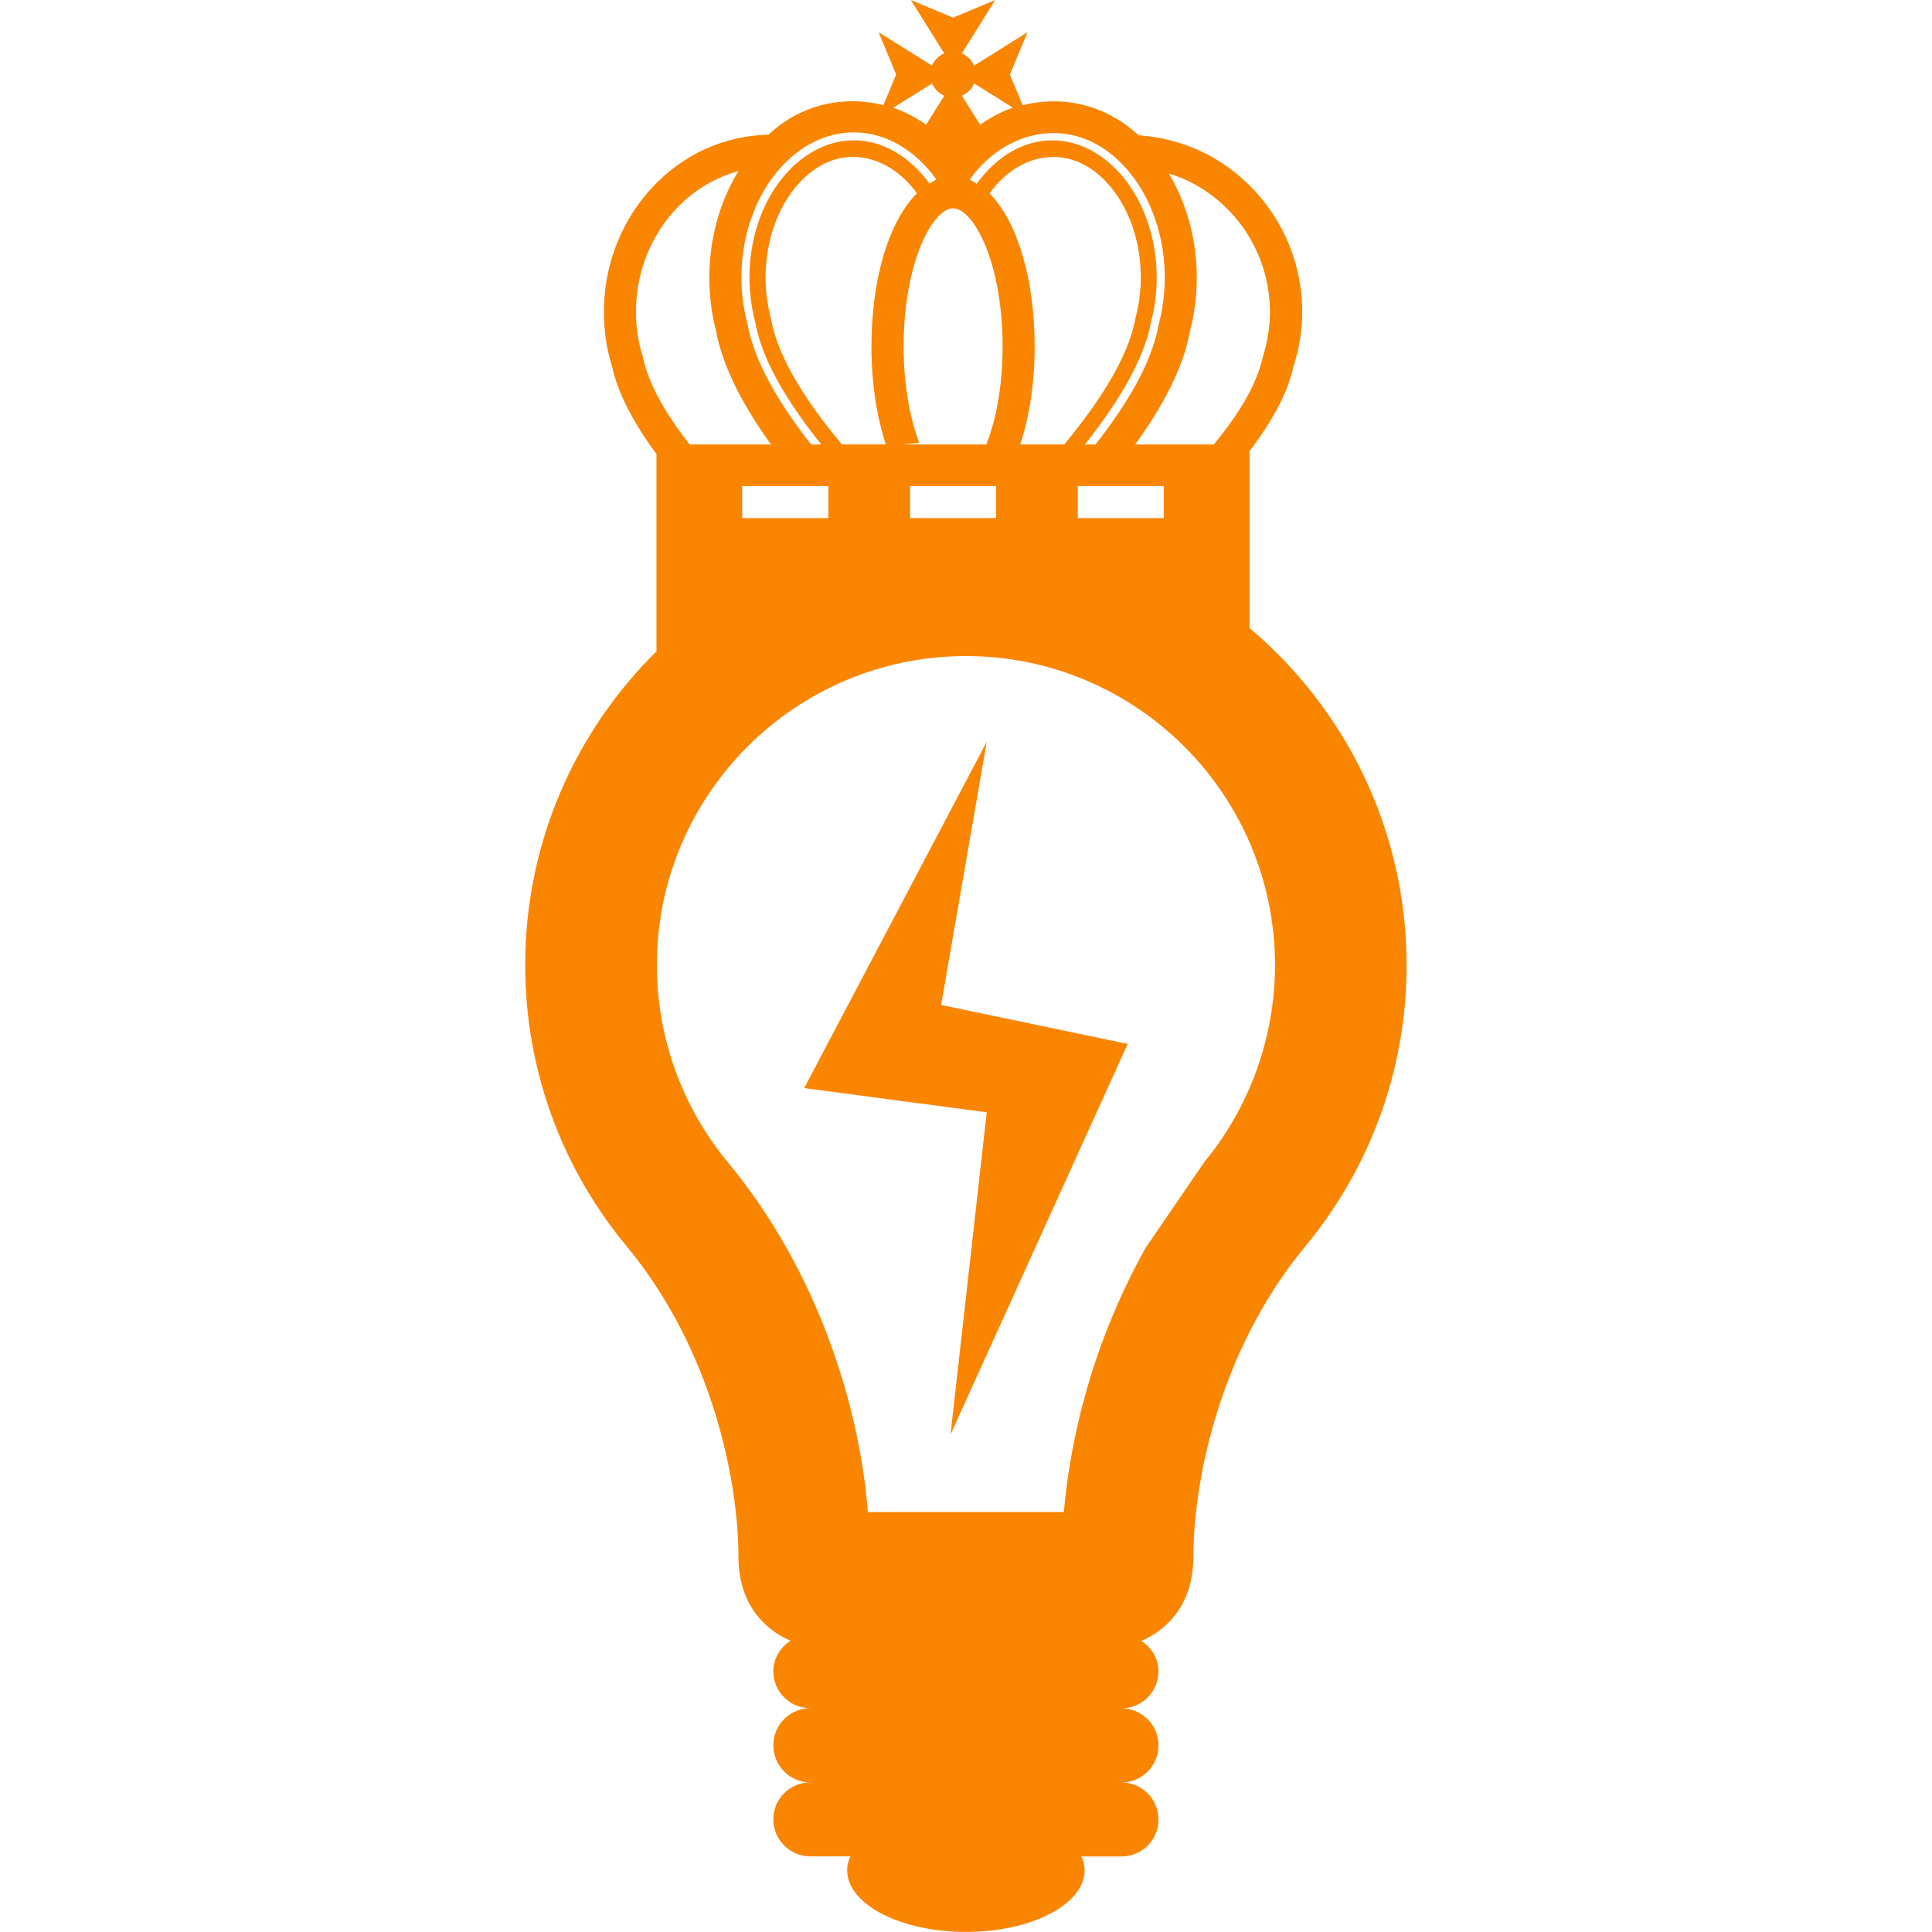
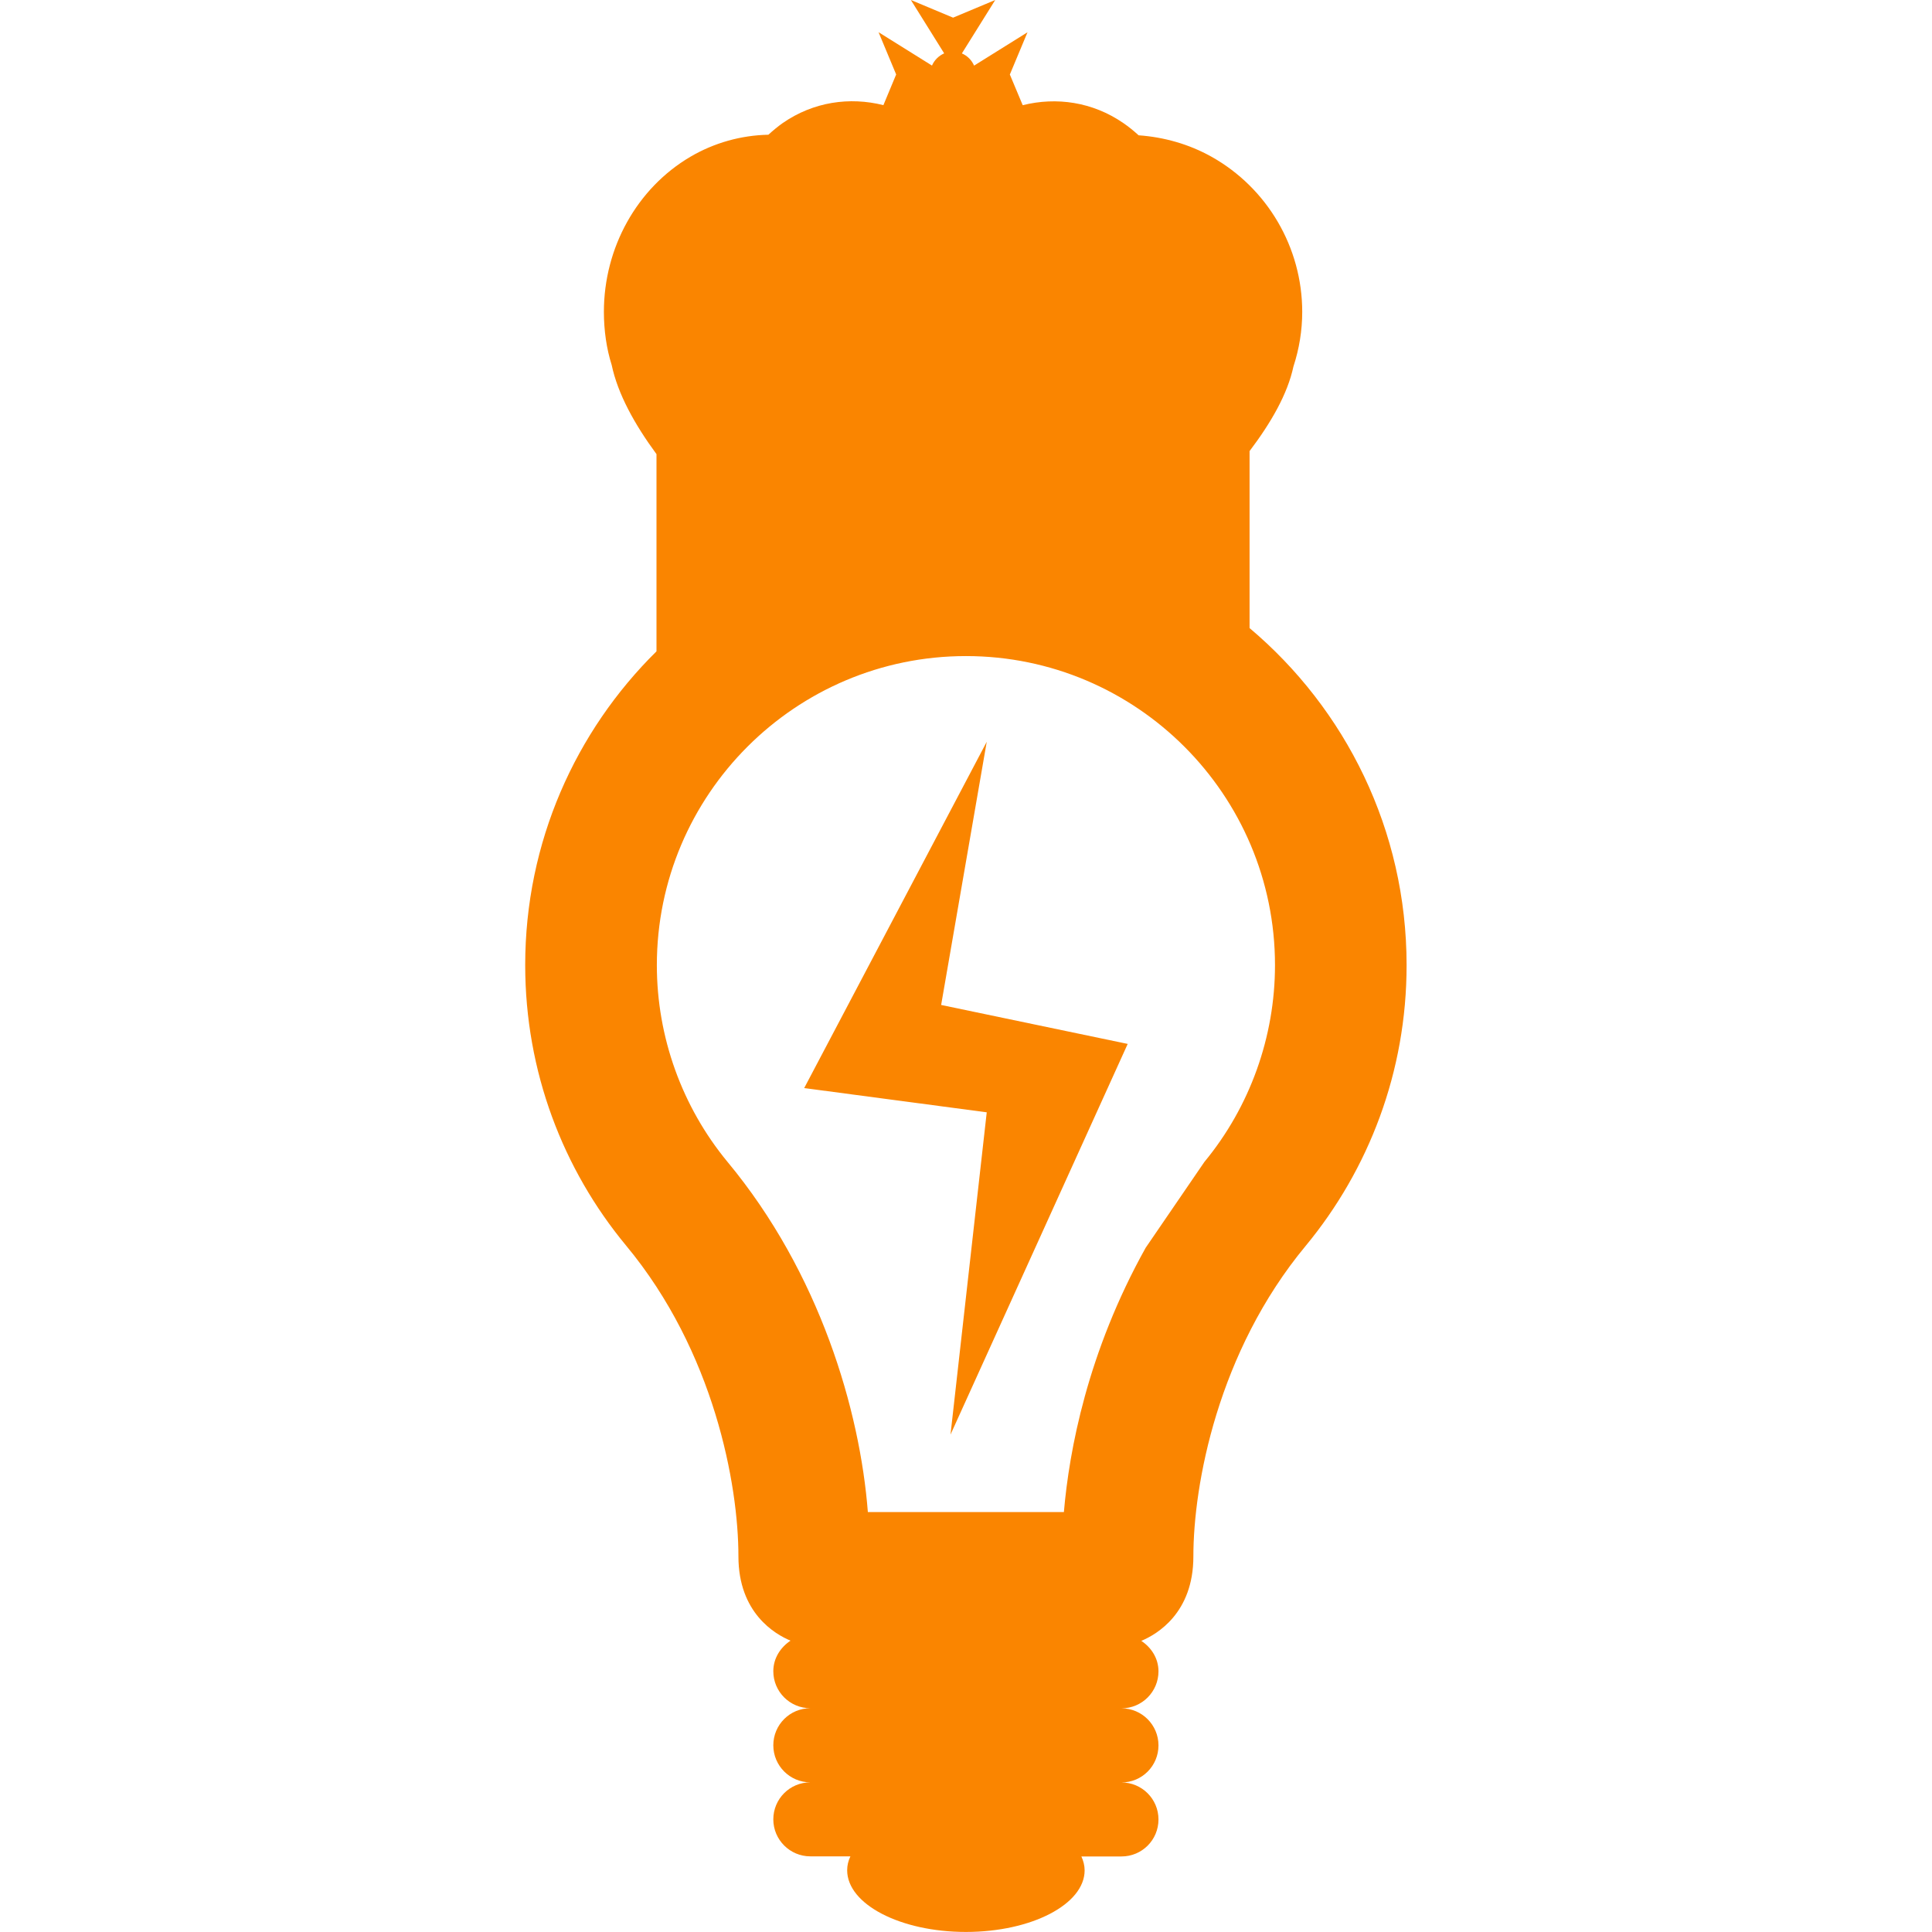
- <svg xmlns="http://www.w3.org/2000/svg" fill="#fa8500" version="1.1" id="Capa_1" width="800px" height="800px" viewBox="0 0 37.54 37.54" xml:space="preserve" stroke="#fa8500" stroke-width="0">
-   <g id="SVGRepo_bgCarrier" stroke-width="0" />
-   <g id="SVGRepo_tracerCarrier" stroke-linecap="round" stroke-linejoin="round" />
-   <g id="SVGRepo_iconCarrier">
-     <g>
-       <path d="M18.287,19.527l3.625,0.757l-3.443,7.591l0.704-6.262l-3.547-0.471l3.547-6.729L18.287,19.527z M25.371,24.207 L25.371,24.207c-1.711,2.061-2.183,4.645-2.183,6.037c0,1.098-0.707,1.512-1.012,1.639c0.195,0.129,0.334,0.34,0.334,0.592 c0,0.396-0.32,0.719-0.719,0.719c0.396,0,0.719,0.322,0.719,0.72s-0.32,0.72-0.719,0.72c0.396,0,0.719,0.321,0.719,0.719 c0,0.398-0.32,0.719-0.719,0.719h-0.779c0.039,0.086,0.063,0.176,0.063,0.27c0,0.66-1.033,1.197-2.307,1.197 S16.461,37,16.461,36.34c0-0.094,0.022-0.184,0.063-0.27h-0.779c-0.396,0-0.719-0.322-0.719-0.719c0-0.397,0.321-0.719,0.719-0.719 c-0.396,0-0.719-0.322-0.719-0.72s0.321-0.72,0.719-0.72c-0.396,0-0.719-0.321-0.719-0.719c0-0.252,0.139-0.463,0.334-0.594 c-0.304-0.127-1.012-0.539-1.012-1.639c0-1.393-0.471-3.977-2.182-6.037l0,0c-1.226-1.479-1.961-3.381-1.961-5.453 c0-2.386,0.978-4.542,2.551-6.094V8.824c-0.426-0.579-0.752-1.169-0.871-1.734c-0.1-0.315-0.151-0.672-0.151-1.03 c0-1.25,0.644-2.403,1.679-3.013c0.463-0.272,0.985-0.418,1.517-0.429c0.089-0.081,0.182-0.159,0.28-0.228 c0.595-0.412,1.299-0.512,1.955-0.347l0.248-0.596l-0.342-0.821l1.038,0.648c0.046-0.106,0.132-0.191,0.237-0.237L17.699,0 l0.82,0.343L19.338,0L18.69,1.038c0.107,0.046,0.191,0.131,0.237,0.237l1.038-0.648l-0.343,0.821l0.25,0.596 c0.655-0.164,1.358-0.064,1.955,0.347c0.104,0.071,0.203,0.152,0.297,0.238c0.494,0.035,0.978,0.172,1.412,0.414 c1.088,0.608,1.767,1.764,1.767,3.017c0,0.359-0.058,0.718-0.171,1.063c-0.114,0.534-0.436,1.092-0.852,1.642v3.439 c1.862,1.57,3.051,3.92,3.051,6.549C27.332,20.827,26.594,22.727,25.371,24.207z M22.713,3.373 c0.344,0.579,0.541,1.282,0.541,2.021c0,0.356-0.045,0.709-0.133,1.046c-0.127,0.716-0.543,1.474-1.062,2.196h1.526 c0.468-0.566,0.826-1.141,0.945-1.675c0.098-0.313,0.146-0.604,0.146-0.899c0-1.026-0.556-1.974-1.447-2.472 C23.067,3.498,22.893,3.428,22.713,3.373z M20.104,6.731c0,0.725-0.104,1.373-0.28,1.905h0.854 c0.664-0.798,1.248-1.683,1.387-2.462c0.067-0.258,0.102-0.516,0.102-0.78c0-0.889-0.367-1.693-0.955-2.104 c-0.654-0.451-1.471-0.249-1.984,0.468C19.75,4.282,20.104,5.382,20.104,6.731z M20.942,10.067h1.671V9.443h-1.671V10.067z M18.842,3.489c0.047,0.02,0.09,0.055,0.136,0.082c0.385-0.532,0.91-0.844,1.466-0.844c0.33,0,0.646,0.104,0.941,0.307 c0.672,0.468,1.09,1.372,1.09,2.36c0,0.291-0.035,0.576-0.106,0.848c-0.138,0.763-0.666,1.613-1.291,2.395h0.207 c0.604-0.767,1.098-1.586,1.229-2.331c0.08-0.31,0.118-0.607,0.118-0.911c0-1.039-0.444-1.992-1.159-2.488 C20.615,2.311,19.506,2.566,18.842,3.489z M18.69,1.86l0.354,0.563c0.201-0.139,0.414-0.255,0.638-0.33l-0.753-0.471 C18.881,1.729,18.797,1.815,18.69,1.86z M17.558,6.731c0,0.776,0.129,1.413,0.305,1.876l-0.328,0.029h1.654l-0.023-0.002 c0.183-0.464,0.315-1.112,0.315-1.903c0-1.638-0.569-2.683-0.962-2.683S17.558,5.093,17.558,6.731z M17.684,9.443v0.624h1.67V9.443 H17.684z M16.933,6.731c0-1.35,0.354-2.451,0.884-2.974c-0.519-0.717-1.333-0.92-1.983-0.468c-0.592,0.411-0.959,1.217-0.959,2.104 c0,0.264,0.035,0.524,0.11,0.819c0.136,0.76,0.712,1.632,1.374,2.423h0.854C17.037,8.104,16.933,7.455,16.933,6.731z M17.356,2.093 c0.225,0.075,0.436,0.19,0.639,0.33l0.352-0.563c-0.105-0.045-0.191-0.131-0.236-0.237L17.356,2.093z M14.406,5.394 c0,0.299,0.039,0.597,0.115,0.887c0.133,0.756,0.633,1.583,1.239,2.355h0.198c-0.619-0.772-1.146-1.611-1.279-2.357 c-0.079-0.31-0.117-0.594-0.117-0.885c0-0.988,0.419-1.893,1.094-2.36c0.293-0.203,0.607-0.307,0.938-0.307 c0.554,0,1.081,0.312,1.468,0.842c0.045-0.026,0.087-0.063,0.135-0.08c-0.418-0.58-0.994-0.917-1.603-0.917 c-0.357,0-0.714,0.115-1.029,0.334C14.85,3.402,14.406,4.356,14.406,5.394z M14.422,9.443v0.624h1.673V9.443H14.422z M13.399,8.636 h1.582c-0.525-0.729-0.941-1.496-1.07-2.222c-0.084-0.316-0.129-0.668-0.129-1.021c0-0.757,0.207-1.479,0.565-2.067 c-0.216,0.059-0.423,0.146-0.619,0.26c-0.845,0.498-1.371,1.446-1.371,2.476c0,0.297,0.045,0.591,0.134,0.874 C12.604,7.481,12.953,8.063,13.399,8.636z M24.774,18.754c0-3.313-2.692-6.006-6.005-6.006s-6.006,2.693-6.006,6.006 c0,1.393,0.488,2.75,1.372,3.821c1.796,2.161,2.575,4.832,2.728,6.805h3.809c0.103-1.192,0.455-3.101,1.589-5.135l1.141-1.668 C24.287,21.506,24.774,20.146,24.774,18.754z" />
-     </g>
+ <svg xmlns="http://www.w3.org/2000/svg" fill="#fa8500" width="32" height="32" viewBox="0 0 37.54 37.54">
+   <g>
+     <path d="M18.287,19.527l3.625,0.757l-3.443,7.591l0.704-6.262l-3.547-0.471l3.547-6.729L18.287,19.527z M25.371,24.207 L25.371,24.207c-1.711,2.061-2.183,4.645-2.183,6.037c0,1.098-0.707,1.512-1.012,1.639c0.195,0.129,0.334,0.34,0.334,0.592 c0,0.396-0.32,0.719-0.719,0.719c0.396,0,0.719,0.322,0.719,0.72s-0.32,0.72-0.719,0.72c0.396,0,0.719,0.321,0.719,0.719 c0,0.398-0.32,0.719-0.719,0.719h-0.779c0.039,0.086,0.063,0.176,0.063,0.27c0,0.66-1.033,1.197-2.307,1.197 S16.461,37,16.461,36.34c0-0.094,0.022-0.184,0.063-0.27h-0.779c-0.396,0-0.719-0.322-0.719-0.719c0-0.397,0.321-0.719,0.719-0.719 c-0.396,0-0.719-0.322-0.719-0.72s0.321-0.72,0.719-0.72c-0.396,0-0.719-0.321-0.719-0.719c0-0.252,0.139-0.463,0.334-0.594 c-0.304-0.127-1.012-0.539-1.012-1.639c0-1.393-0.471-3.977-2.182-6.037l0,0c-1.226-1.479-1.961-3.381-1.961-5.453 c0-2.386,0.978-4.542,2.551-6.094V8.824c-0.426-0.579-0.752-1.169-0.871-1.734c-0.1-0.315-0.151-0.672-0.151-1.03 c0-1.25,0.644-2.403,1.679-3.013c0.463-0.272,0.985-0.418,1.517-0.429c0.089-0.081,0.182-0.159,0.28-0.228 c0.595-0.412,1.299-0.512,1.955-0.347l0.248-0.596l-0.342-0.821l1.038,0.648c0.046-0.106,0.132-0.191,0.237-0.237L17.699,0 l0.82,0.343L19.338,0L18.69,1.038c0.107,0.046,0.191,0.131,0.237,0.237l1.038-0.648l-0.343,0.821l0.25,0.596 c0.655-0.164,1.358-0.064,1.955,0.347c0.104,0.071,0.203,0.152,0.297,0.238c0.494,0.035,0.978,0.172,1.412,0.414 c1.088,0.608,1.767,1.764,1.767,3.017c0,0.359-0.058,0.718-0.171,1.063c-0.114,0.534-0.436,1.092-0.852,1.642v3.439 c1.862,1.57,3.051,3.92,3.051,6.549C27.332,20.827,26.594,22.727,25.371,24.207z M24.774,18.754c0-3.313-2.692-6.006-6.005-6.006s-6.006,2.693-6.006,6.006 c0,1.393,0.488,2.75,1.372,3.821c1.796,2.161,2.575,4.832,2.728,6.805h3.809c0.103-1.192,0.455-3.101,1.589-5.135l1.141-1.668 C24.287,21.506,24.774,20.146,24.774,18.754z" />
  </g>
</svg>
